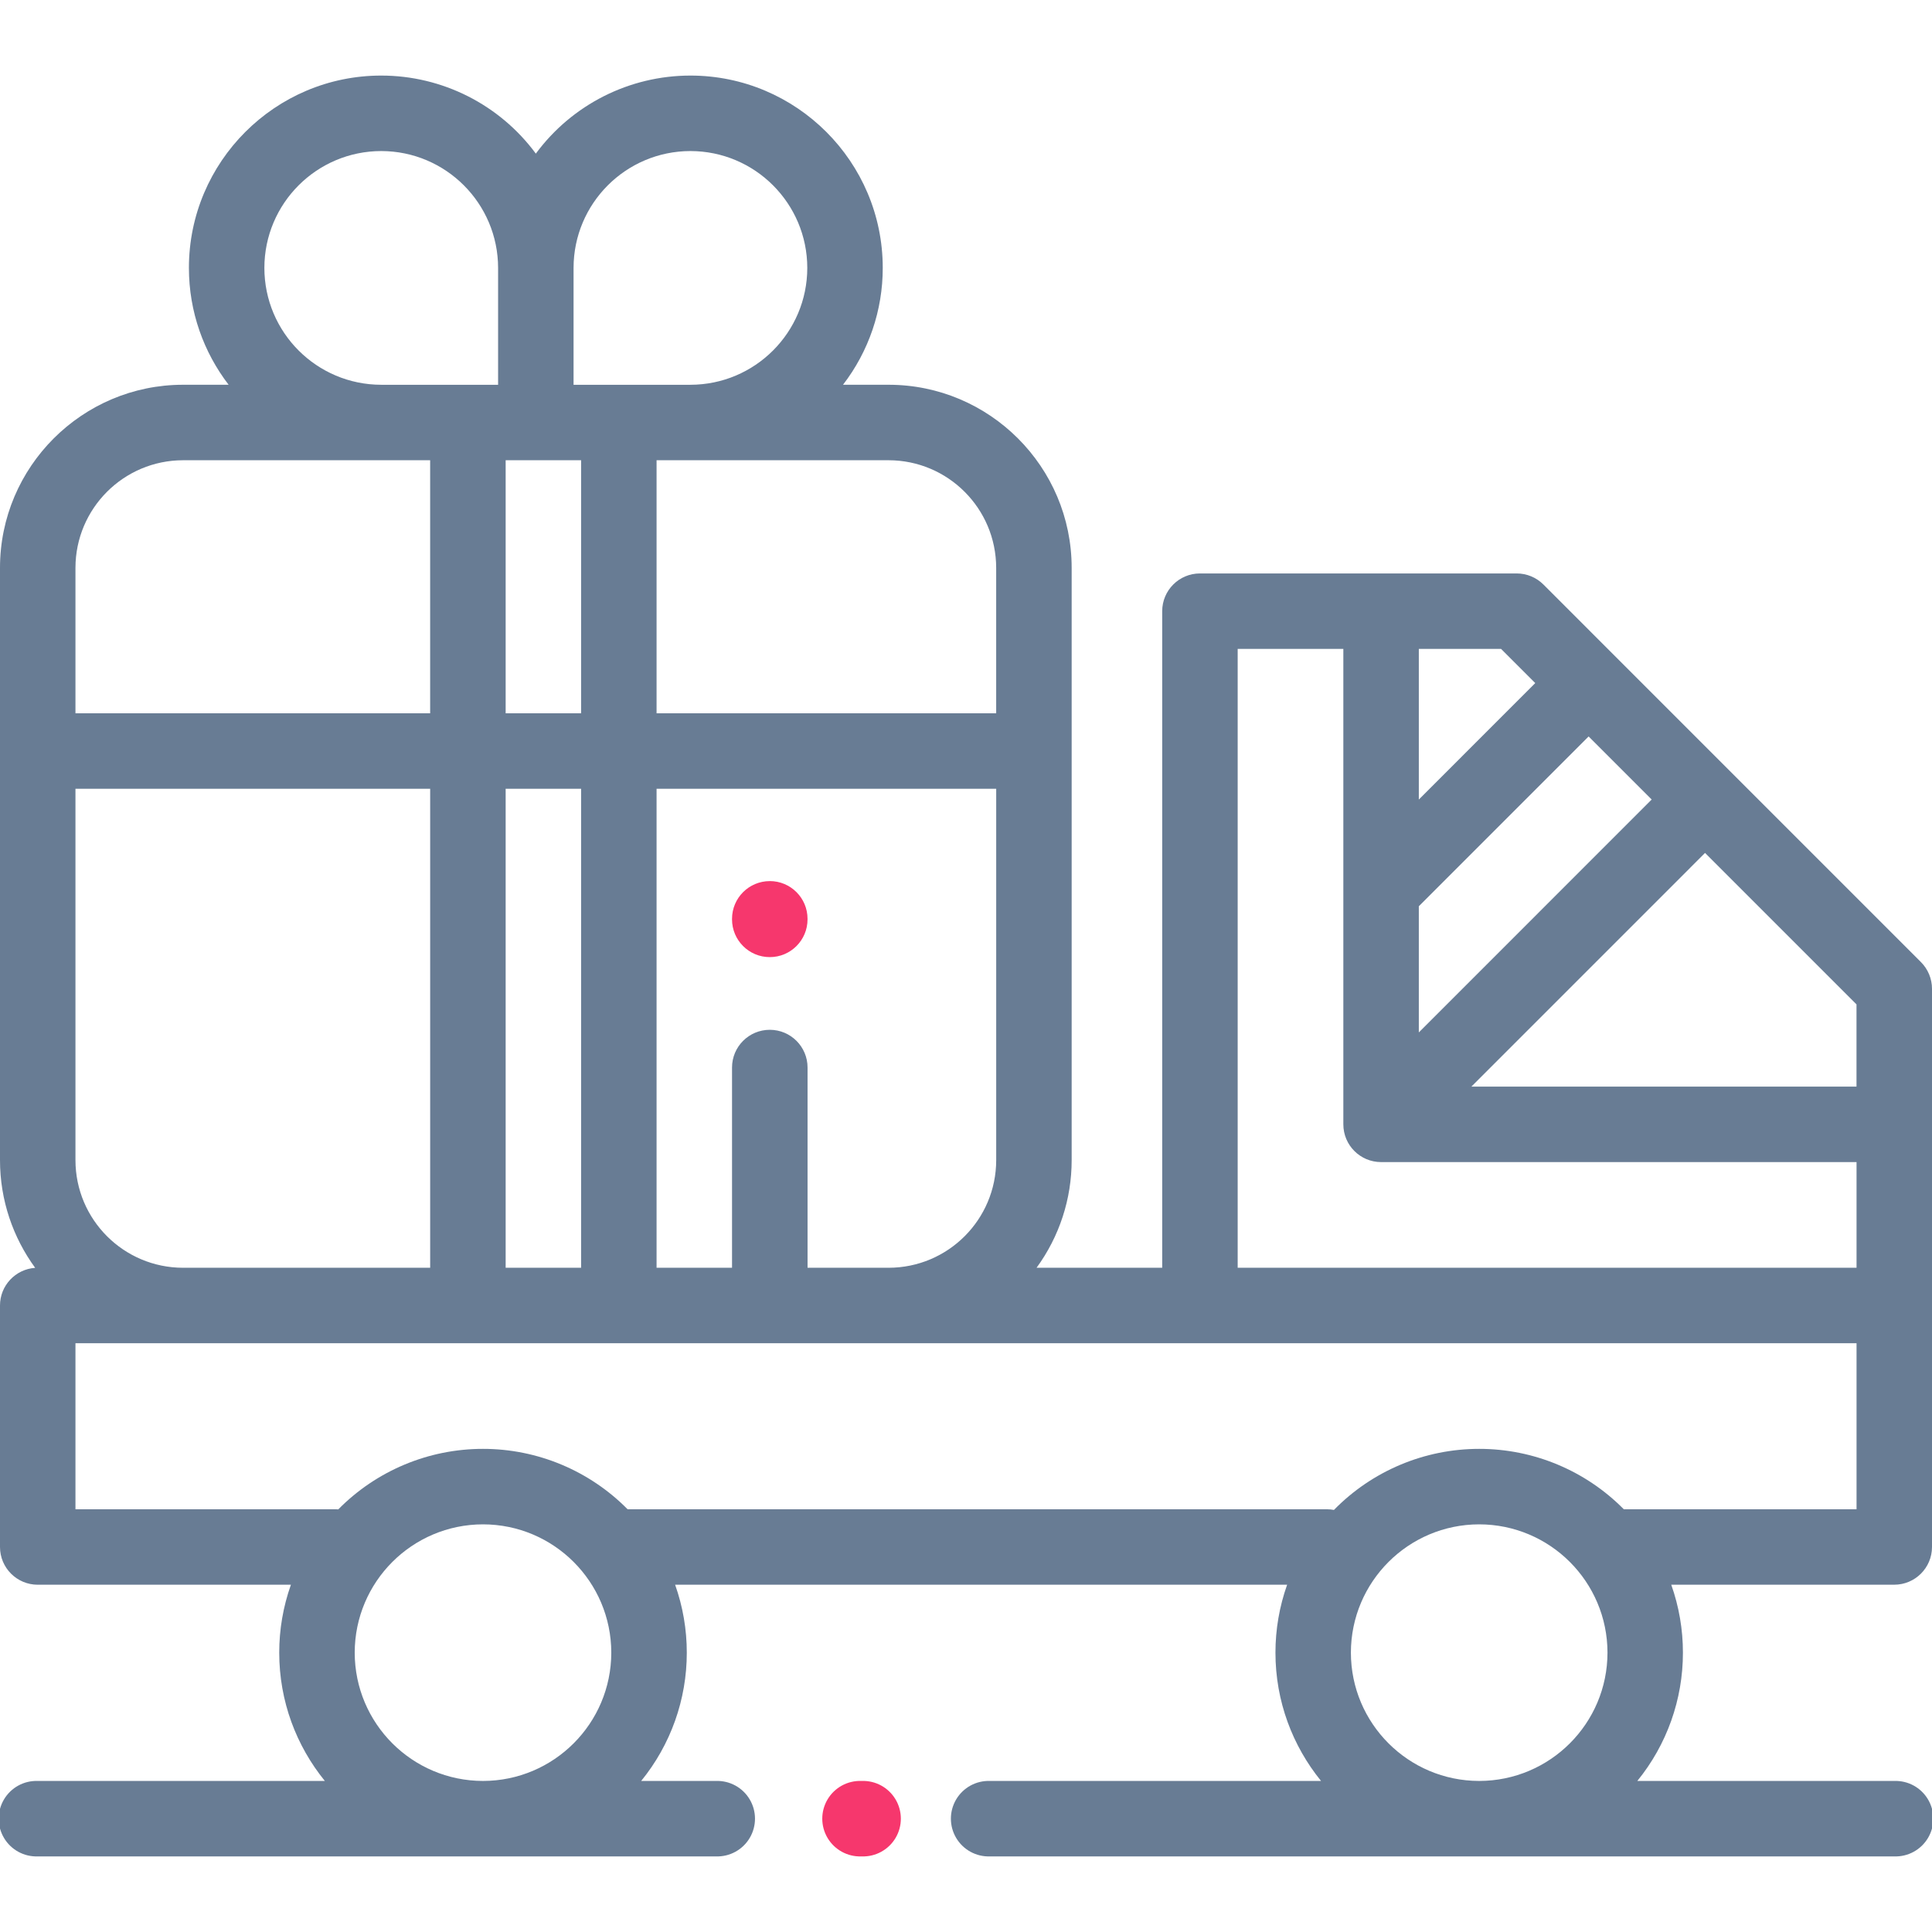
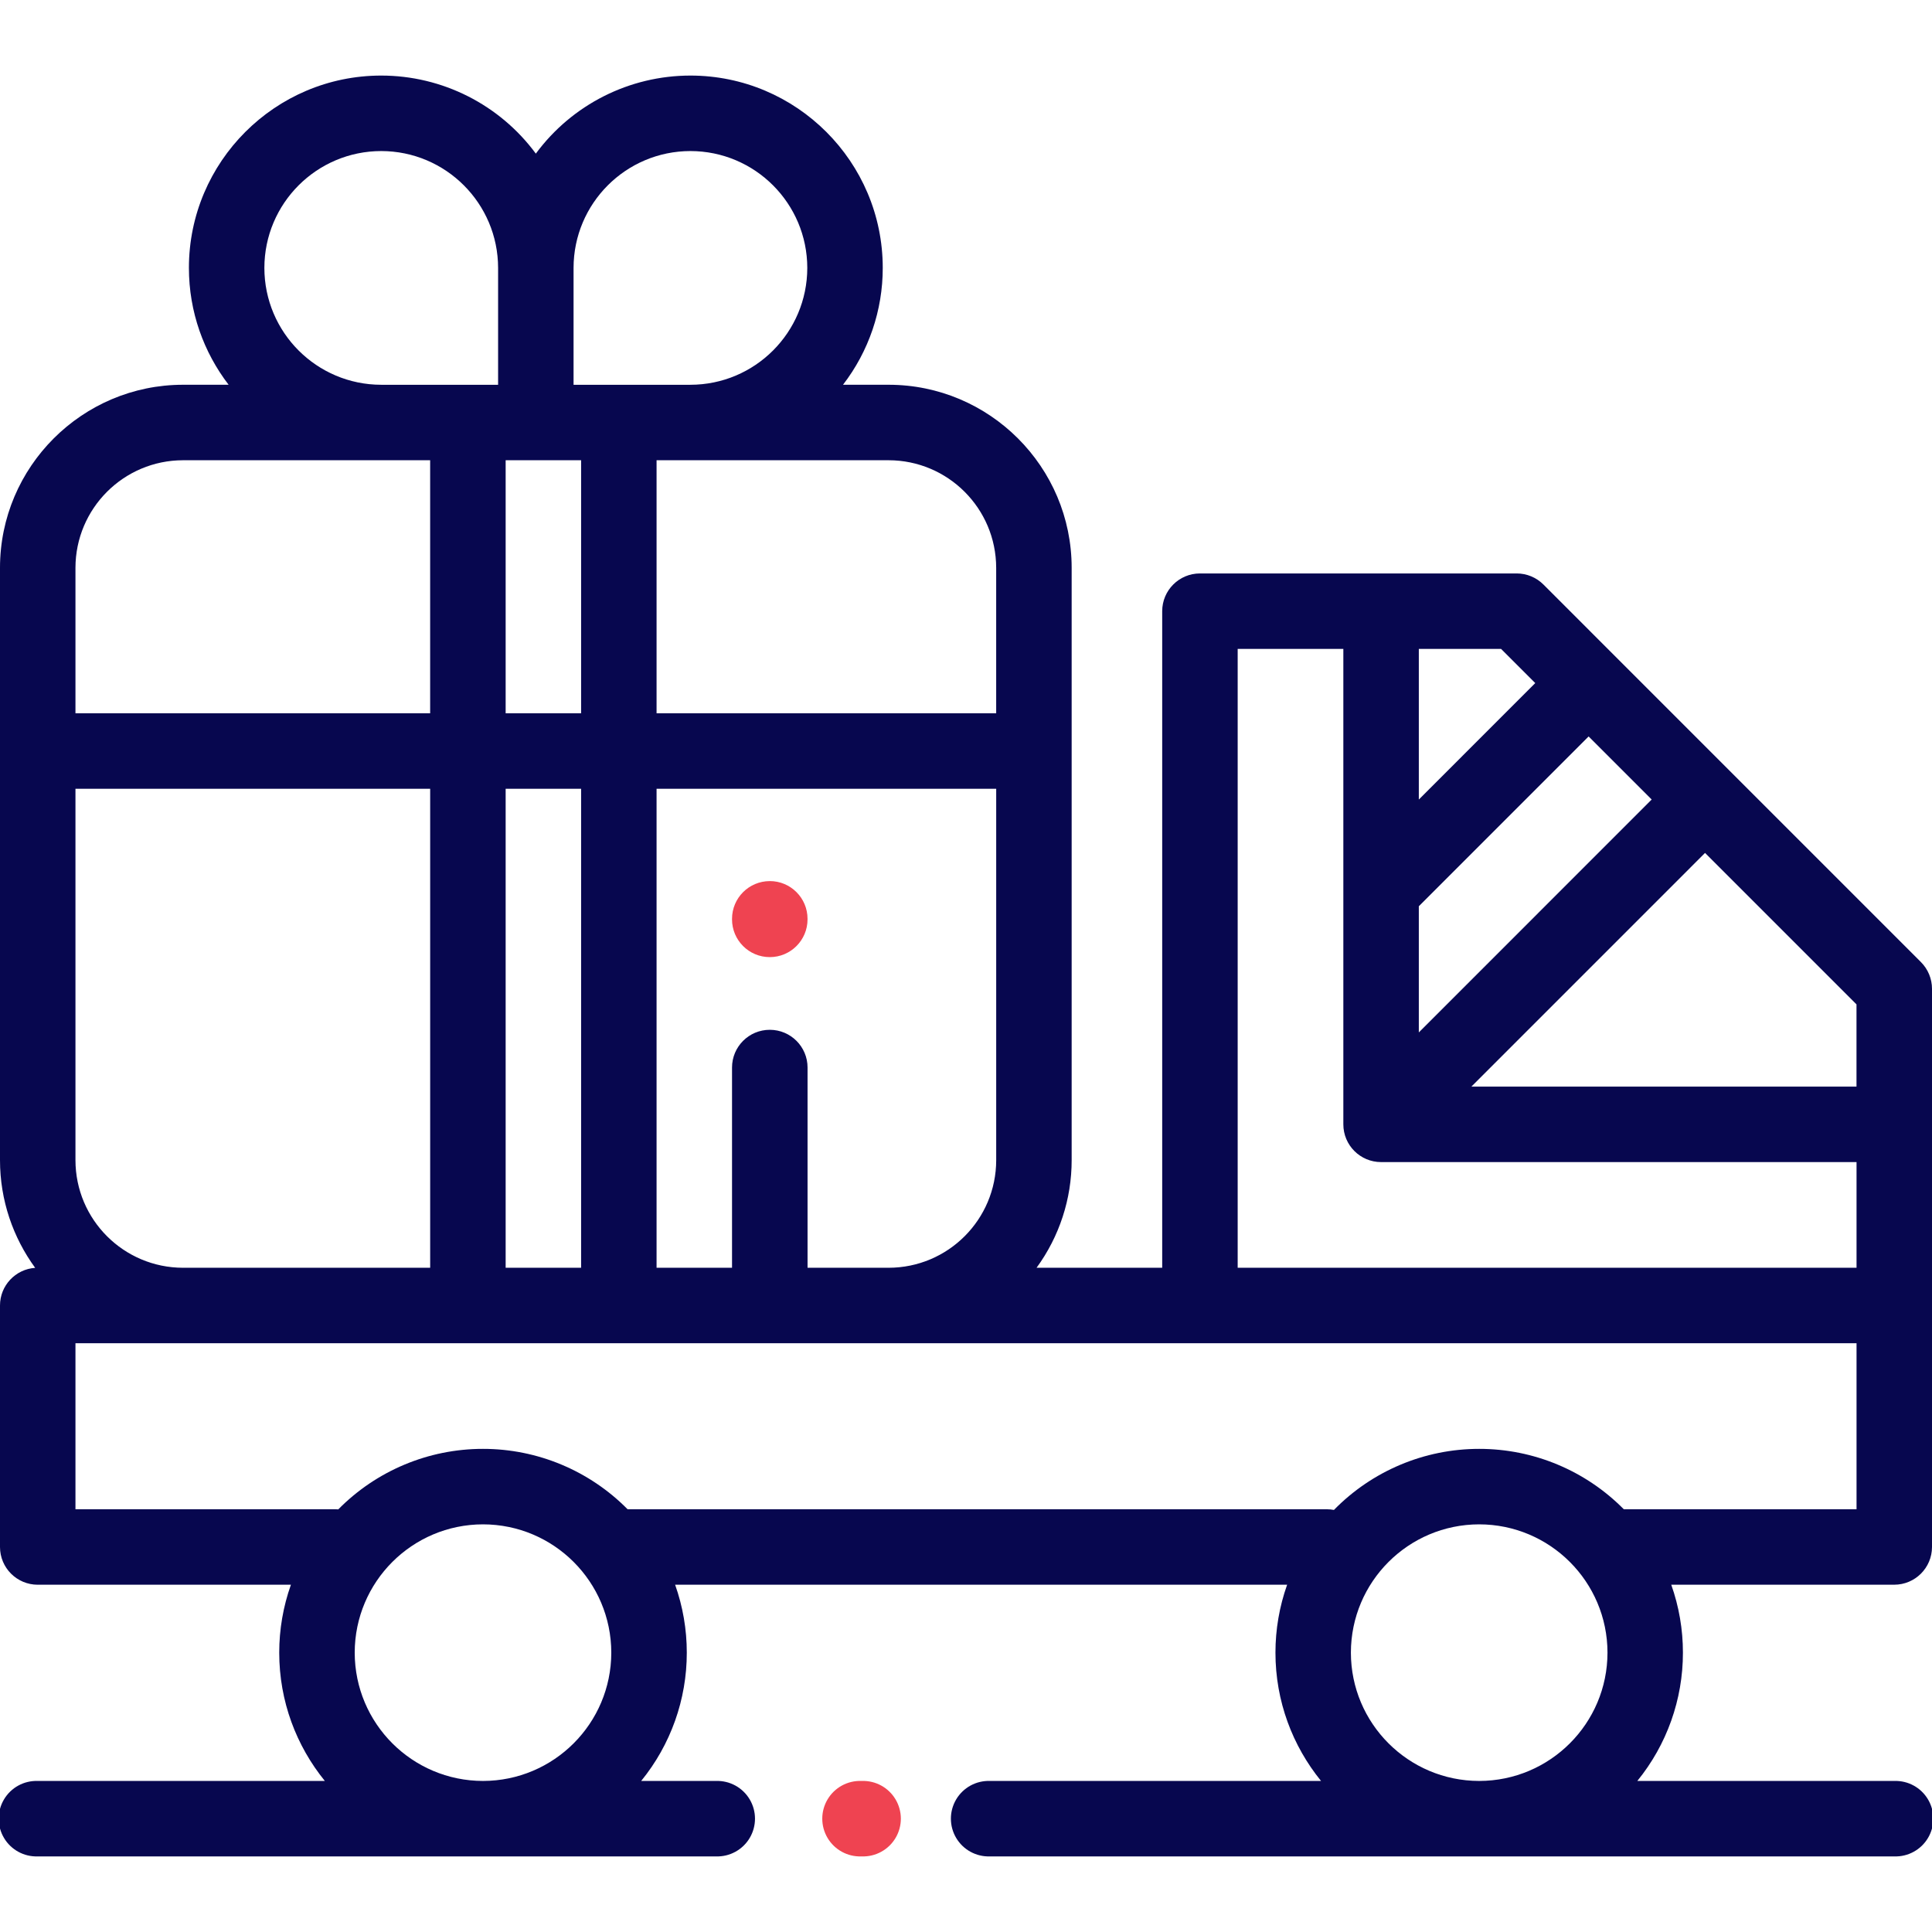
<svg xmlns="http://www.w3.org/2000/svg" width="87" height="87" fill="none">
-   <path d="M38.808 80.198h-.022a1.7 1.7 0 100 3.398h.022a1.7 1.7 0 100-3.398z" fill="#F6376D" />
-   <path d="M86.502 43.324L69.5 26.32a1.7 1.7 0 00-1.202-.497H54.035a1.7 1.7 0 00-1.7 1.699v29.566h-5.657a8.197 8.197 0 001.58-4.845V25.57c0-4.546-3.698-8.244-8.244-8.244h-2.052a8.615 8.615 0 001.789-5.263c0-4.775-3.885-8.66-8.66-8.66a8.653 8.653 0 00-6.962 3.515 8.653 8.653 0 00-6.962-3.515c-4.775 0-8.66 3.885-8.66 8.66 0 1.979.668 3.803 1.788 5.263H8.244C3.698 17.327 0 21.025 0 25.57v26.672c0 1.812.59 3.489 1.584 4.851A1.698 1.698 0 000 58.788v10.875c0 .938.76 1.699 1.7 1.699h11.4a9.133 9.133 0 00-.526 3.059c0 2.188.771 4.198 2.054 5.777H1.7a1.7 1.7 0 100 3.398h30.54a1.7 1.7 0 100-3.398h-3.367a9.13 9.13 0 002.054-5.777 9.133 9.133 0 00-.526-3.06h27.56a9.133 9.133 0 00-.526 3.06c0 2.188.77 4.198 2.053 5.777h-14.91a1.7 1.7 0 100 3.398H85.3a1.7 1.7 0 100-3.398H73.73a9.132 9.132 0 002.054-5.777 9.133 9.133 0 00-.526-3.06h10.042A1.7 1.7 0 0087 69.664V44.525c0-.45-.18-.883-.498-1.201zM63.891 29.22h3.703l1.54 1.54-5.243 5.244V29.22zm0 11.59l7.646-7.647 2.84 2.84-10.486 10.488V40.81zM40.014 20.725a4.851 4.851 0 014.845 4.846v6.55H29.566V20.724h10.448zm-5.35 25.648a1.7 1.7 0 00-1.7 1.7v9.016h-3.398v-21.57H44.86v16.724a4.85 4.85 0 01-4.845 4.846h-3.65v-9.017a1.7 1.7 0 00-1.7-1.699zm-8.836-34.308a5.268 5.268 0 015.262-5.263 5.268 5.268 0 015.263 5.263 5.268 5.268 0 01-5.263 5.262H25.828v-5.263zm-3.058 8.66h3.398v11.396H22.77V20.725zm0 14.794h3.398v21.57H22.77v-21.57zM17.168 6.802a5.268 5.268 0 015.262 5.263v5.262h-5.263a5.268 5.268 0 01-5.262-5.263 5.268 5.268 0 015.263-5.262zM3.398 25.571a4.851 4.851 0 014.846-4.846H19.37v11.396H3.398v-6.55zm0 9.948h15.973v21.57H8.244a4.85 4.85 0 01-4.846-4.846V35.519zM21.75 80.198a5.784 5.784 0 01-5.777-5.777 5.784 5.784 0 015.777-5.778 5.784 5.784 0 015.777 5.778 5.784 5.784 0 01-5.777 5.777zm44.863 0h-.007a5.784 5.784 0 01-5.774-5.778 5.784 5.784 0 015.777-5.777 5.784 5.784 0 015.778 5.777 5.784 5.784 0 01-5.774 5.778zm16.989-12.234H73.123h-.001a9.147 9.147 0 00-6.513-2.72 9.146 9.146 0 00-6.54 2.75 1.707 1.707 0 00-.313-.03H28.262a9.148 9.148 0 00-6.512-2.72 9.147 9.147 0 00-6.517 2.725c-.037-.002-.073-.005-.11-.005H3.398v-7.477h80.204v7.476zm0-10.875H55.734V29.22h4.758v21.41c0 .939.76 1.7 1.7 1.7h21.41v4.758zm0-8.157H66.257L76.78 38.408l6.82 6.82v3.704z" fill="#687C94" />
-   <path d="M34.664 39.677a1.7 1.7 0 00-1.7 1.699v.024a1.7 1.7 0 003.4 0v-.024a1.7 1.7 0 00-1.7-1.7z" fill="#F6376D" />
+   <path d="M38.808 80.198h-.022a1.7 1.7 0 100 3.398h.022a1.7 1.7 0 100-3.398z" fill="#EF4351" />
+   <path d="M86.502 43.324L69.5 26.32a1.7 1.7 0 00-1.202-.497H54.035a1.7 1.7 0 00-1.7 1.699v29.566h-5.657a8.197 8.197 0 001.58-4.845V25.57c0-4.546-3.698-8.244-8.244-8.244h-2.052a8.615 8.615 0 001.789-5.263c0-4.775-3.885-8.66-8.66-8.66a8.653 8.653 0 00-6.962 3.515 8.653 8.653 0 00-6.962-3.515c-4.775 0-8.66 3.885-8.66 8.66 0 1.979.668 3.803 1.788 5.263H8.244C3.698 17.327 0 21.025 0 25.57v26.672c0 1.812.59 3.489 1.584 4.851A1.698 1.698 0 000 58.788v10.875c0 .938.76 1.699 1.7 1.699h11.4a9.133 9.133 0 00-.526 3.059c0 2.188.771 4.198 2.054 5.777H1.7a1.7 1.7 0 100 3.398h30.54a1.7 1.7 0 100-3.398h-3.367a9.13 9.13 0 002.054-5.777 9.133 9.133 0 00-.526-3.06h27.56a9.133 9.133 0 00-.526 3.06c0 2.188.77 4.198 2.053 5.777h-14.91a1.7 1.7 0 100 3.398H85.3a1.7 1.7 0 100-3.398H73.73a9.132 9.132 0 002.054-5.777 9.133 9.133 0 00-.526-3.06h10.042A1.7 1.7 0 0087 69.664V44.525c0-.45-.18-.883-.498-1.201zM63.891 29.22h3.703l1.54 1.54-5.243 5.244V29.22zm0 11.59l7.646-7.647 2.84 2.84-10.486 10.488V40.81zM40.014 20.725a4.851 4.851 0 014.845 4.846v6.55H29.566V20.724h10.448zm-5.35 25.648a1.7 1.7 0 00-1.7 1.7v9.016h-3.398v-21.57H44.86v16.724a4.85 4.85 0 01-4.845 4.846h-3.65v-9.017a1.7 1.7 0 00-1.7-1.699zm-8.836-34.308a5.268 5.268 0 015.262-5.263 5.268 5.268 0 015.263 5.263 5.268 5.268 0 01-5.263 5.262H25.828v-5.263zm-3.058 8.66h3.398v11.396H22.77V20.725zm0 14.794h3.398v21.57H22.77v-21.57zM17.168 6.802a5.268 5.268 0 015.262 5.263v5.262h-5.263a5.268 5.268 0 01-5.262-5.263 5.268 5.268 0 015.263-5.262zM3.398 25.571a4.851 4.851 0 014.846-4.846H19.37v11.396H3.398v-6.55zm0 9.948h15.973v21.57H8.244a4.85 4.85 0 01-4.846-4.846V35.519zM21.75 80.198a5.784 5.784 0 01-5.777-5.777 5.784 5.784 0 015.777-5.778 5.784 5.784 0 015.777 5.778 5.784 5.784 0 01-5.777 5.777zm44.863 0h-.007a5.784 5.784 0 01-5.774-5.778 5.784 5.784 0 015.777-5.777 5.784 5.784 0 015.778 5.777 5.784 5.784 0 01-5.774 5.778zm16.989-12.234H73.123h-.001a9.147 9.147 0 00-6.513-2.72 9.146 9.146 0 00-6.54 2.75 1.707 1.707 0 00-.313-.03H28.262a9.148 9.148 0 00-6.512-2.72 9.147 9.147 0 00-6.517 2.725c-.037-.002-.073-.005-.11-.005H3.398v-7.477h80.204v7.476zm0-10.875H55.734V29.22h4.758v21.41c0 .939.76 1.7 1.7 1.7h21.41v4.758zm0-8.157H66.257L76.78 38.408l6.82 6.82v3.704z" fill="#07074F" />
+   <path d="M34.664 39.677a1.7 1.7 0 00-1.7 1.699v.024a1.7 1.7 0 003.4 0v-.024a1.7 1.7 0 00-1.7-1.7z" fill="#EF4351" />
</svg>
